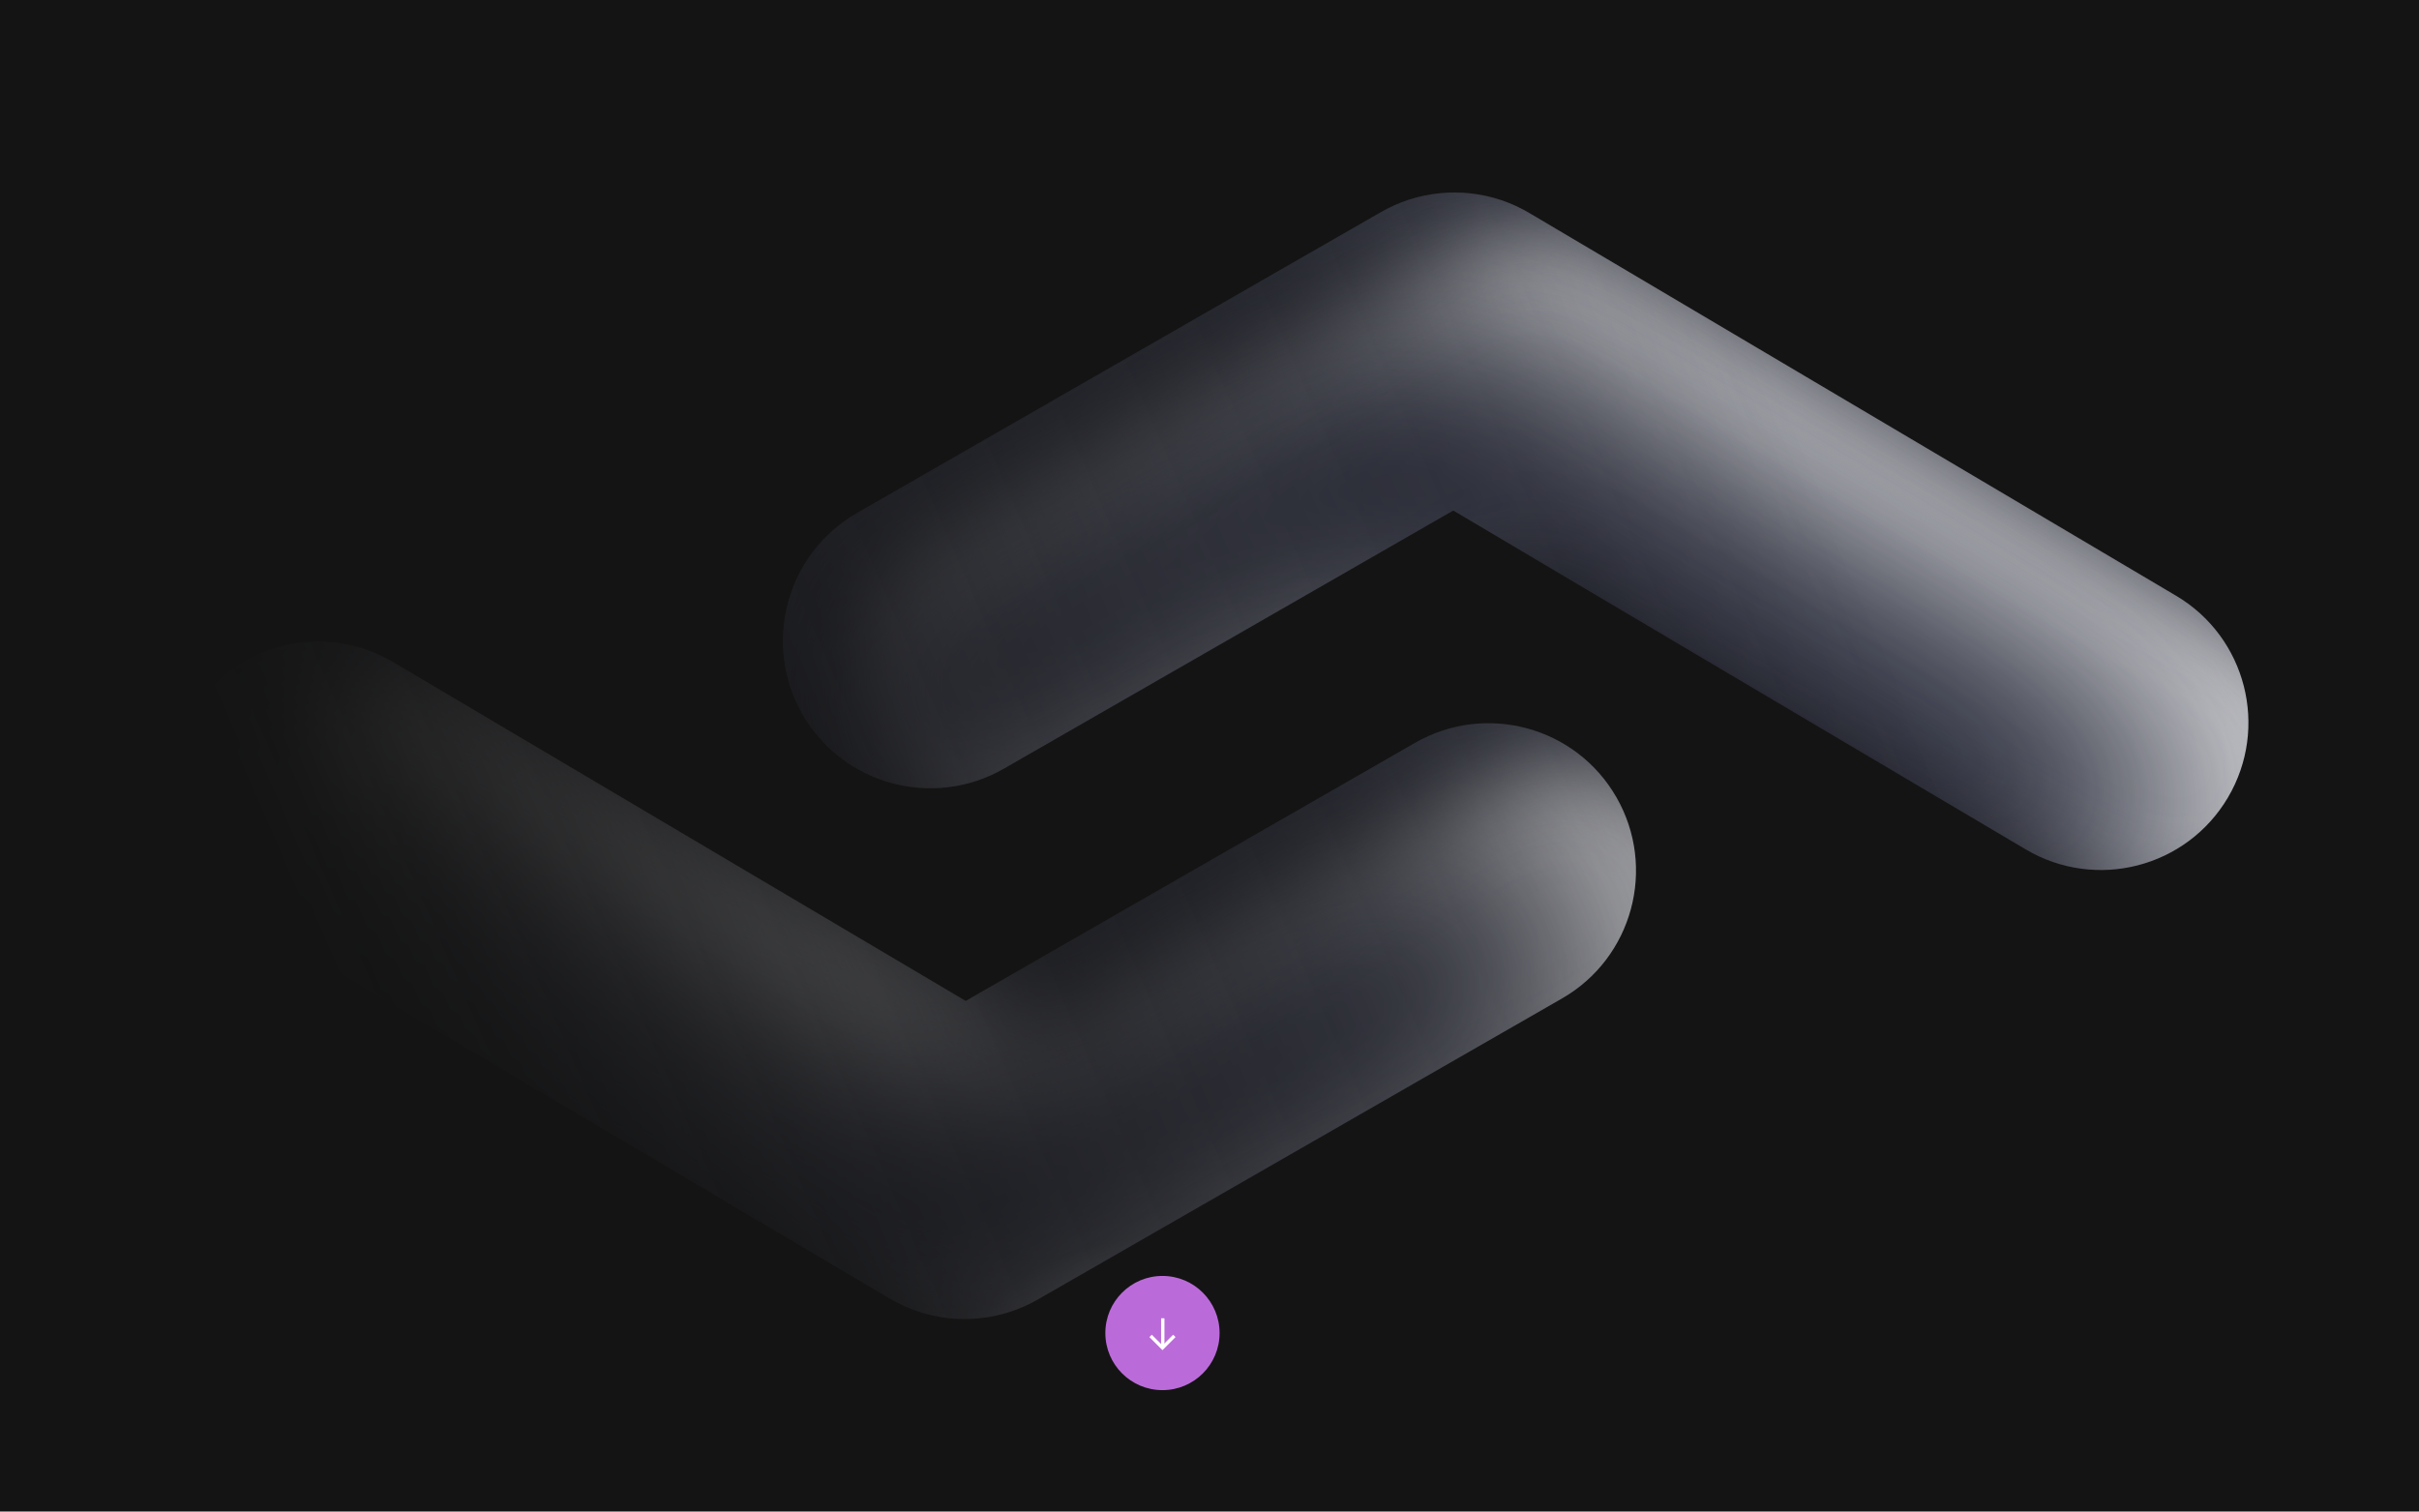
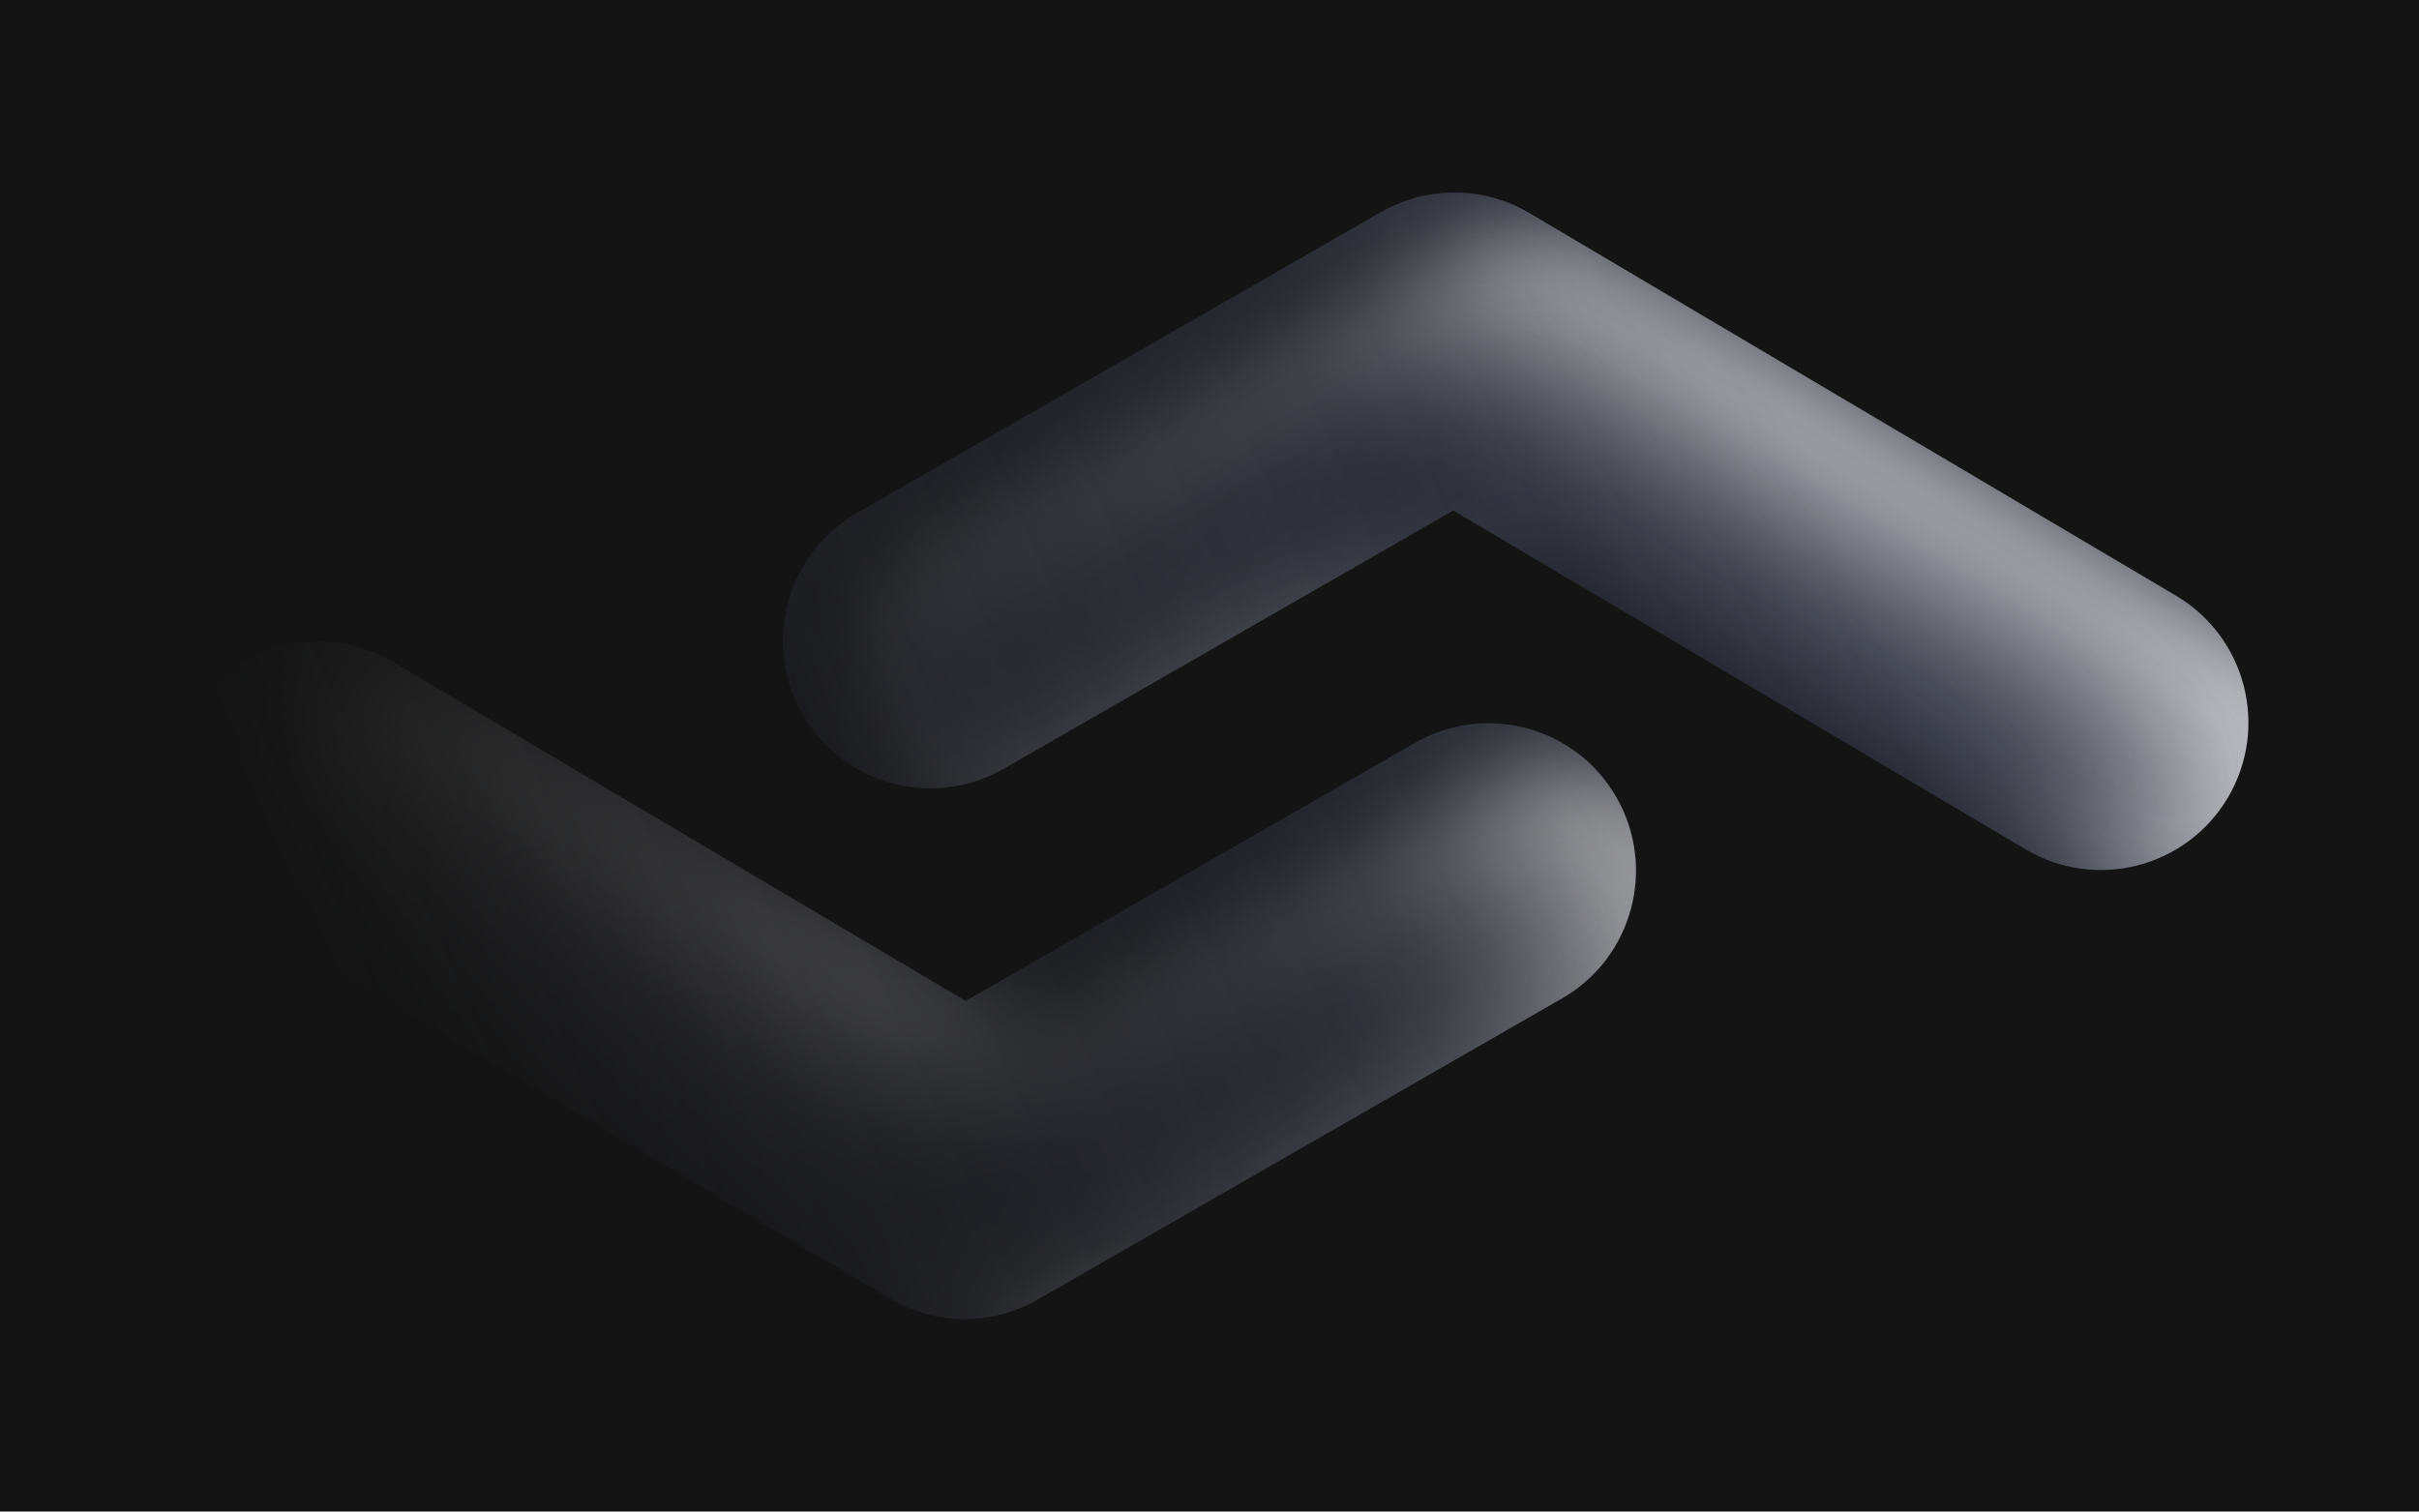
<svg xmlns="http://www.w3.org/2000/svg" width="1440" height="900" viewBox="0 0 1440 900" fill="none">
  <rect width="1440" height="900" fill="#141414" />
  <mask id="mask0_1040_320" style="mask-type:alpha" maskUnits="userSpaceOnUse" x="101" y="114" width="1238" height="672">
    <path d="M1205.96 505.78L865.118 304.016L597.607 457.693C555.574 481.84 501.924 467.34 477.777 425.306C453.63 383.272 468.13 329.623 510.163 305.476L820.574 127.154C823.654 125.308 826.837 123.657 830.102 122.208C841.794 116.99 854.143 114.535 866.342 114.624C878.556 114.691 890.887 117.31 902.522 122.689C905.761 124.178 908.915 125.867 911.964 127.75L1295.39 354.717C1337.1 379.41 1350.9 433.245 1326.21 474.96C1301.51 516.675 1247.68 530.474 1205.96 505.78Z" fill="url(#paint0_linear_1040_320)" />
    <path d="M234.038 394.219L574.882 595.983L842.393 442.307C884.427 418.16 938.077 432.66 962.224 474.694C986.371 516.727 971.871 570.377 929.837 594.524L619.432 772.842C616.335 774.699 613.135 776.358 609.851 777.813C598.178 783.015 585.849 785.463 573.67 785.375C561.463 785.31 549.138 782.696 537.507 777.324C534.257 775.831 531.092 774.137 528.032 772.248L144.616 545.283C102.901 520.589 89.102 466.755 113.795 425.04C138.489 383.325 192.323 369.526 234.038 394.219Z" fill="url(#paint1_linear_1040_320)" />
  </mask>
  <g mask="url(#mask0_1040_320)">
    <g filter="url(#filter0_ii_1040_320)">
      <path fill-rule="evenodd" clip-rule="evenodd" d="M865.118 304.016L1205.96 505.78C1247.68 530.473 1301.51 516.675 1326.21 474.96C1350.9 433.245 1337.1 379.41 1295.38 354.717L911.945 127.738C908.954 125.893 905.863 124.234 902.69 122.767C890.968 117.317 878.535 114.674 866.224 114.624C854.067 114.551 841.763 117.005 830.112 122.203C826.844 123.653 823.659 125.305 820.575 127.153L510.163 305.476C468.129 329.623 453.629 383.272 477.776 425.306C501.923 467.34 555.573 481.84 597.607 457.693L865.118 304.016Z" fill="url(#paint2_radial_1040_320)" />
      <path fill-rule="evenodd" clip-rule="evenodd" d="M865.118 304.016L1205.96 505.78C1247.68 530.473 1301.51 516.675 1326.21 474.96C1350.9 433.245 1337.1 379.41 1295.38 354.717L911.945 127.738C908.954 125.893 905.863 124.234 902.69 122.767C890.968 117.317 878.535 114.674 866.224 114.624C854.067 114.551 841.763 117.005 830.112 122.203C826.844 123.653 823.659 125.305 820.575 127.153L510.163 305.476C468.129 329.623 453.629 383.272 477.776 425.306C501.923 467.34 555.573 481.84 597.607 457.693L865.118 304.016Z" fill="#1F2E7E" fill-opacity="0.2" />
    </g>
    <g filter="url(#filter1_ii_1040_320)">
      <path fill-rule="evenodd" clip-rule="evenodd" d="M574.883 595.983L234.039 394.219C192.324 369.526 138.489 383.325 113.796 425.04C89.103 466.755 102.901 520.589 144.616 545.283L528.044 772.254C531.066 774.12 534.192 775.795 537.4 777.274C549.107 782.701 561.521 785.331 573.813 785.376C585.91 785.444 598.15 783.009 609.748 777.859C613.071 776.391 616.31 774.715 619.443 772.836L929.838 594.524C971.871 570.377 986.371 516.727 962.224 474.694C938.077 432.66 884.427 418.16 842.394 442.307L574.883 595.983Z" fill="url(#paint3_radial_1040_320)" />
      <path fill-rule="evenodd" clip-rule="evenodd" d="M574.883 595.983L234.039 394.219C192.324 369.526 138.489 383.325 113.796 425.04C89.103 466.755 102.901 520.589 144.616 545.283L528.044 772.254C531.066 774.12 534.192 775.795 537.4 777.274C549.107 782.701 561.521 785.331 573.813 785.376C585.91 785.444 598.15 783.009 609.748 777.859C613.071 776.391 616.31 774.715 619.443 772.836L929.838 594.524C971.871 570.377 986.371 516.727 962.224 474.694C938.077 432.66 884.427 418.16 842.394 442.307L574.883 595.983Z" fill="#1F2E7E" fill-opacity="0.2" />
    </g>
  </g>
-   <circle cx="692" cy="793.726" r="34" transform="rotate(90 692 793.726)" fill="#BB6BD9" />
-   <path d="M699.06 795.44L692 802.5L684.939 795.44" stroke="white" stroke-width="2" />
-   <path d="M692.181 802.5L692.181 784.952" stroke="white" stroke-width="2" />
  <defs>
    <filter id="filter0_ii_1040_320" x="434.297" y="114.622" width="949.822" height="459.063" filterUnits="userSpaceOnUse" color-interpolation-filters="sRGB">
      <feFlood flood-opacity="0" result="BackgroundImageFix" />
      <feBlend mode="normal" in="SourceGraphic" in2="BackgroundImageFix" result="shape" />
      <feColorMatrix in="SourceAlpha" type="matrix" values="0 0 0 0 0 0 0 0 0 0 0 0 0 0 0 0 0 0 127 0" result="hardAlpha" />
      <feOffset dx="-31.8" dy="55.649" />
      <feGaussianBlur stdDeviation="67.574" />
      <feComposite in2="hardAlpha" operator="arithmetic" k2="-1" k3="1" />
      <feColorMatrix type="matrix" values="0 0 0 0 1 0 0 0 0 1 0 0 0 0 1 0 0 0 0.87 0" />
      <feBlend mode="lighten" in2="shape" result="effect1_innerShadow_1040_320" />
      <feColorMatrix in="SourceAlpha" type="matrix" values="0 0 0 0 0 0 0 0 0 0 0 0 0 0 0 0 0 0 127 0" result="hardAlpha" />
      <feOffset dx="45.658" dy="26.634" />
      <feGaussianBlur stdDeviation="26.634" />
      <feComposite in2="hardAlpha" operator="arithmetic" k2="-1" k3="1" />
      <feColorMatrix type="matrix" values="0 0 0 0 0.169 0 0 0 0 0.18 0 0 0 0 0.239 0 0 0 0.9 0" />
      <feBlend mode="multiply" in2="effect1_innerShadow_1040_320" result="effect2_innerShadow_1040_320" />
    </filter>
    <filter id="filter1_ii_1040_320" x="69.741" y="381.964" width="949.821" height="459.062" filterUnits="userSpaceOnUse" color-interpolation-filters="sRGB">
      <feFlood flood-opacity="0" result="BackgroundImageFix" />
      <feBlend mode="normal" in="SourceGraphic" in2="BackgroundImageFix" result="shape" />
      <feColorMatrix in="SourceAlpha" type="matrix" values="0 0 0 0 0 0 0 0 0 0 0 0 0 0 0 0 0 0 127 0" result="hardAlpha" />
      <feOffset dx="-31.8" dy="55.649" />
      <feGaussianBlur stdDeviation="67.574" />
      <feComposite in2="hardAlpha" operator="arithmetic" k2="-1" k3="1" />
      <feColorMatrix type="matrix" values="0 0 0 0 1 0 0 0 0 1 0 0 0 0 1 0 0 0 0.87 0" />
      <feBlend mode="lighten" in2="shape" result="effect1_innerShadow_1040_320" />
      <feColorMatrix in="SourceAlpha" type="matrix" values="0 0 0 0 0 0 0 0 0 0 0 0 0 0 0 0 0 0 127 0" result="hardAlpha" />
      <feOffset dx="45.658" dy="26.634" />
      <feGaussianBlur stdDeviation="26.634" />
      <feComposite in2="hardAlpha" operator="arithmetic" k2="-1" k3="1" />
      <feColorMatrix type="matrix" values="0 0 0 0 0.169 0 0 0 0 0.18 0 0 0 0 0.239 0 0 0 0.9 0" />
      <feBlend mode="multiply" in2="effect1_innerShadow_1040_320" result="effect2_innerShadow_1040_320" />
    </filter>
    <linearGradient id="paint0_linear_1040_320" x1="21.867" y1="545.822" x2="1007.59" y2="114.901" gradientUnits="userSpaceOnUse">
      <stop offset="0.133" stop-opacity="0" />
      <stop offset="1" />
    </linearGradient>
    <linearGradient id="paint1_linear_1040_320" x1="21.867" y1="545.822" x2="1007.59" y2="114.901" gradientUnits="userSpaceOnUse">
      <stop offset="0.133" stop-opacity="0" />
      <stop offset="1" />
    </linearGradient>
    <radialGradient id="paint2_radial_1040_320" cx="0" cy="0" r="1" gradientUnits="userSpaceOnUse" gradientTransform="translate(721.901 85.6688) rotate(91.8985) scale(126.421 224.027)">
      <stop stop-color="#949494" />
      <stop offset="0.635" stop-color="#181818" />
      <stop offset="1" stop-color="#1D1D1D" />
    </radialGradient>
    <radialGradient id="paint3_radial_1040_320" cx="0" cy="0" r="1" gradientUnits="userSpaceOnUse" gradientTransform="translate(718.099 814.331) rotate(-88.1015) scale(126.421 224.027)">
      <stop stop-color="#949494" />
      <stop offset="0.635" stop-color="#181818" />
      <stop offset="1" stop-color="#1D1D1D" />
    </radialGradient>
  </defs>
</svg>
